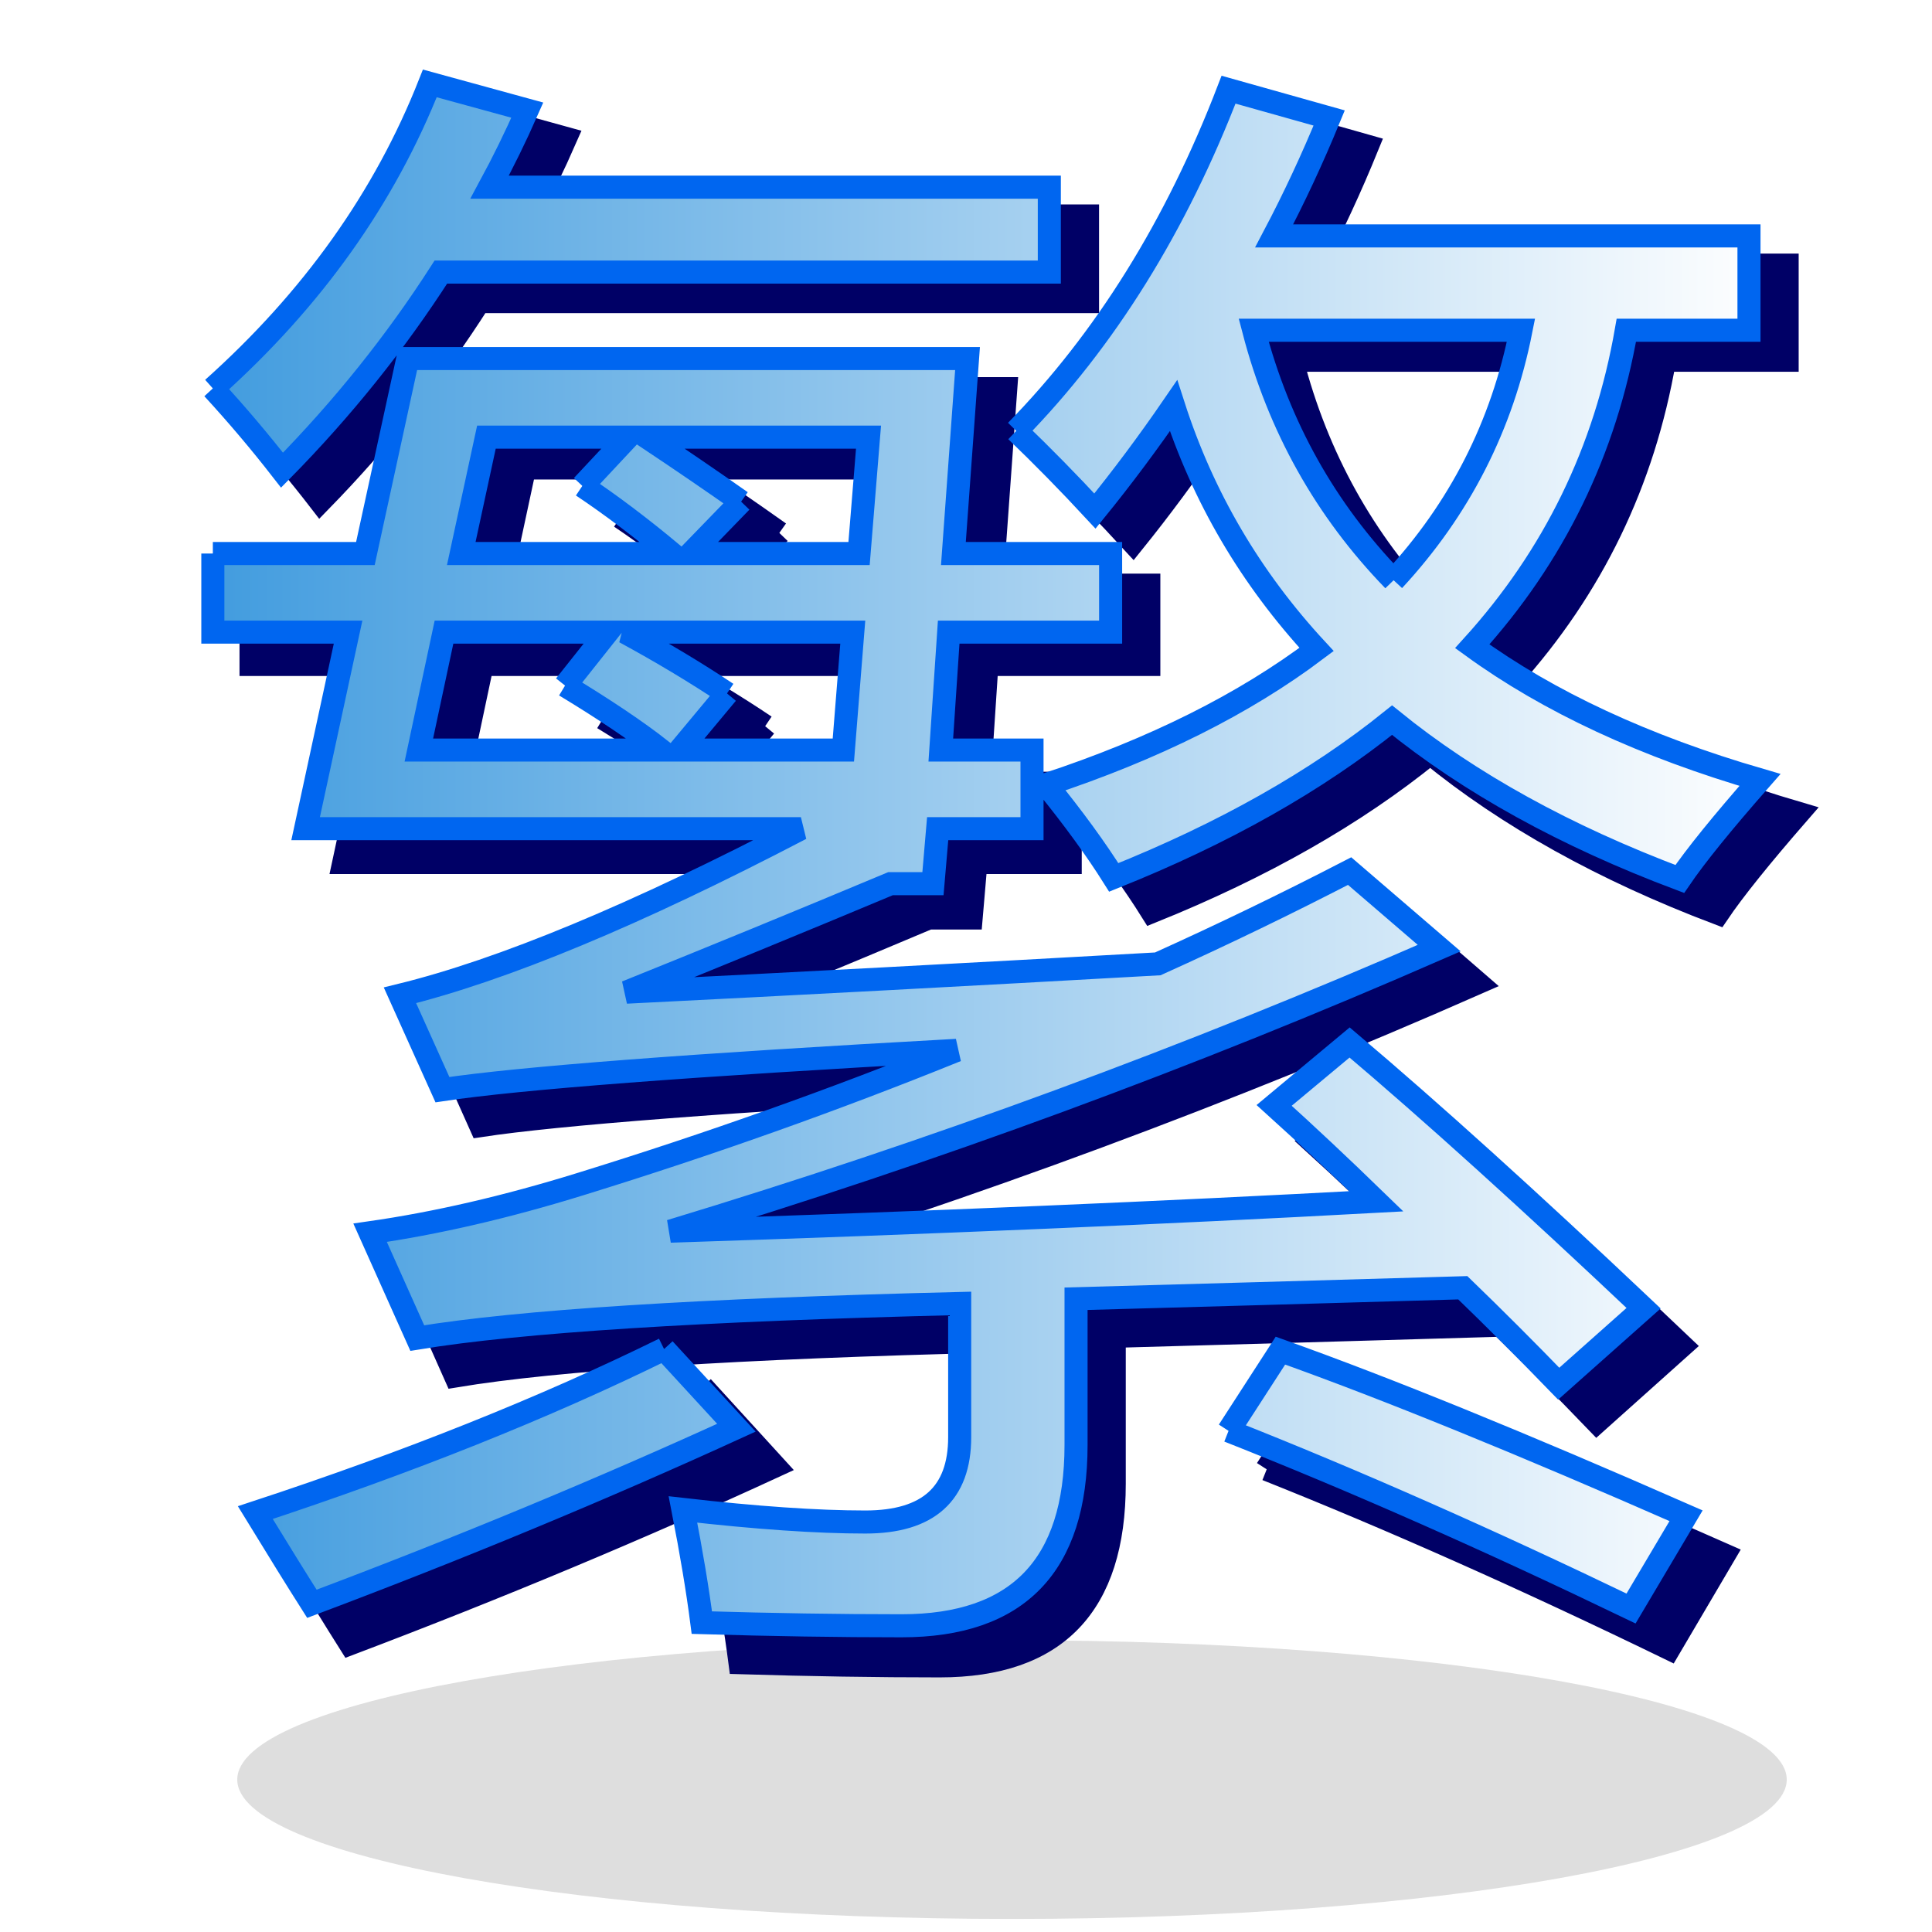
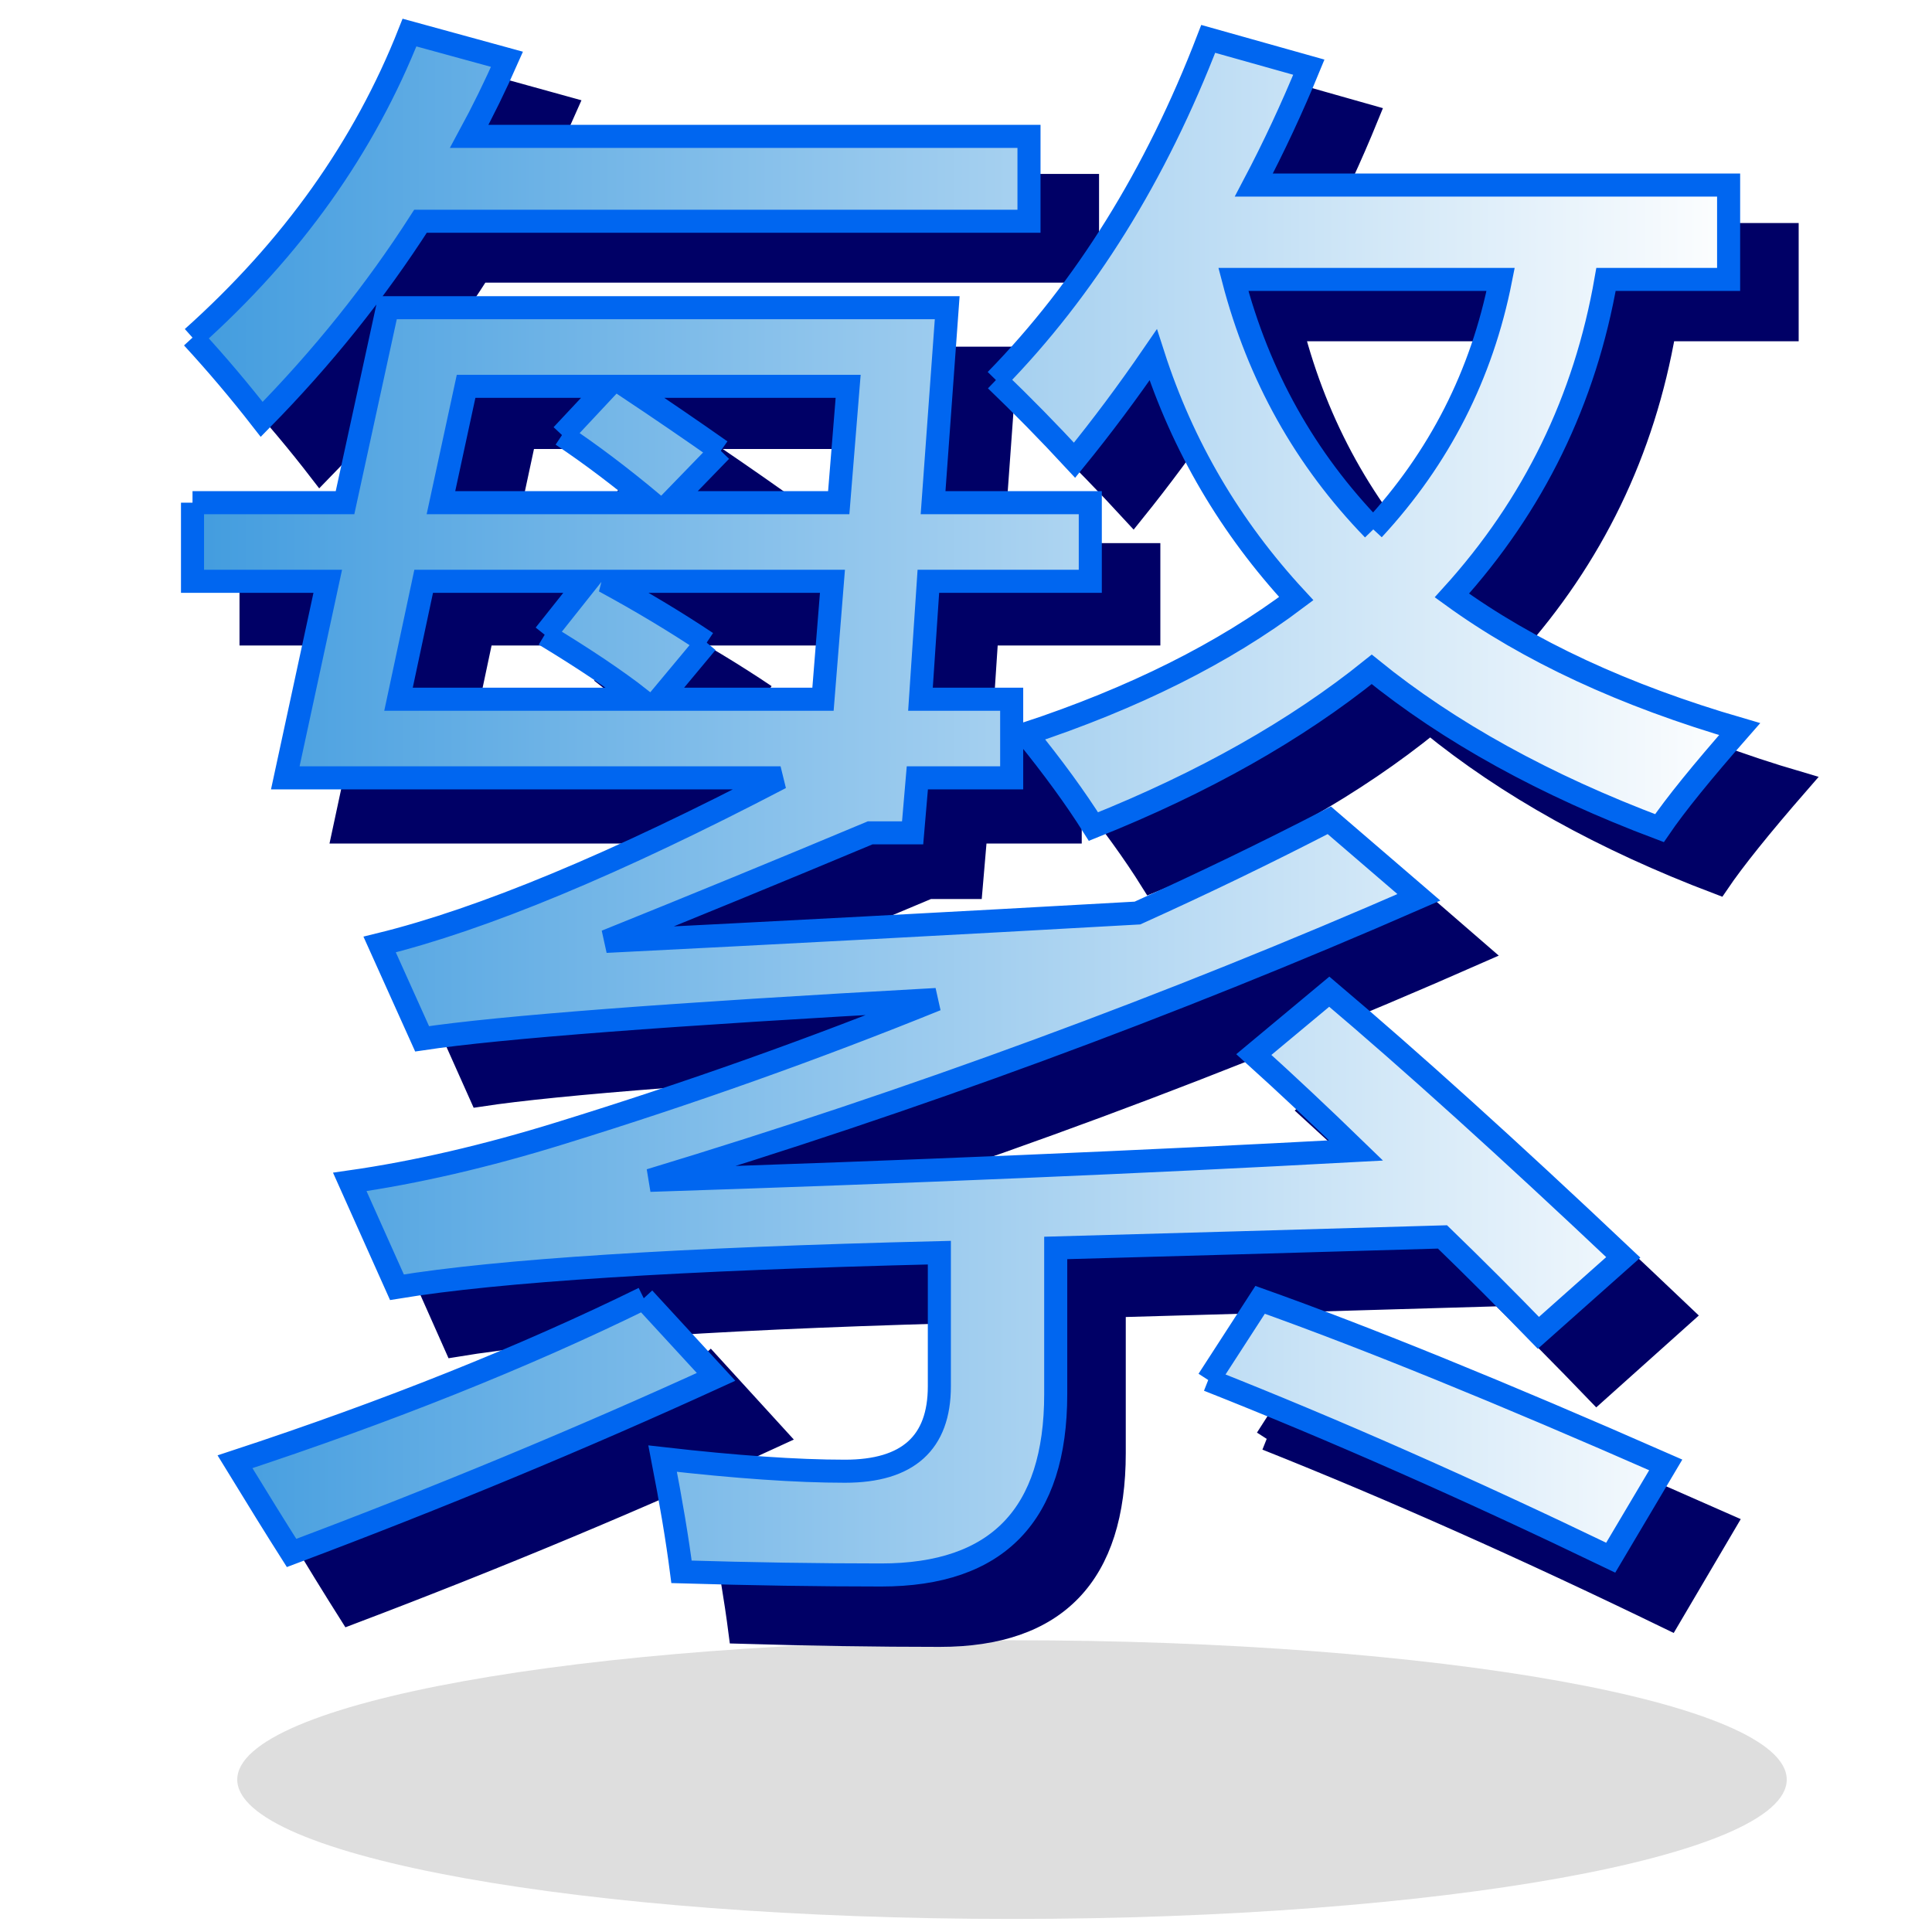
<svg xmlns="http://www.w3.org/2000/svg" xmlns:xlink="http://www.w3.org/1999/xlink" width="48" height="48" id="svg2402" version="1.0">
  <defs id="defs2404">
    <linearGradient id="linearGradient3165">
      <stop style="stop-color:#3e9ade;stop-opacity:1;" offset="0" id="stop3167" />
      <stop style="stop-color:#ffffff;stop-opacity:1;" offset="1" id="stop3169" />
    </linearGradient>
-     <linearGradient xlink:href="#linearGradient3165" id="linearGradient3192" gradientUnits="userSpaceOnUse" gradientTransform="translate(0.50725,0.8148474)" x1="3.969" y1="20.632" x2="43.406" y2="20.632" />
+     <linearGradient xlink:href="#linearGradient3165" id="linearGradient3192" gradientUnits="userSpaceOnUse" gradientTransform="translate(2.1737265e-3,-0.4478433)" x1="3.969" y1="20.632" x2="43.406" y2="20.632" />
  </defs>
  <g id="layer1">
    <path style="opacity:1;fill:#6b6b6b;fill-opacity:0.221;stroke:none;stroke-width:0.378;stroke-linejoin:round;stroke-miterlimit:4;stroke-dasharray:none;stroke-dashoffset:0;stroke-opacity:1" id="path2390" d="M 41,45.357 A 15.643,2.357 0 1 1 9.714,45.357 A 15.643,2.357 0 1 1 41,45.357 z" transform="matrix(1.230458,0,0,1.468798,-6.05798,-22.40666)" />
    <text xml:space="preserve" style="font-size:12px;font-style:normal;font-weight:bold;fill:#000000;fill-opacity:1;stroke:none;stroke-width:1px;stroke-linecap:butt;stroke-linejoin:miter;stroke-opacity:1;font-family:Bitstream Vera Sans" x="14.429" y="15.714" id="text2387">
      <tspan id="tspan2389" x="14.429" y="15.714" />
    </text>
    <text xml:space="preserve" style="font-size:12px;font-style:normal;font-weight:normal;fill:#000000;fill-opacity:1;stroke:none;stroke-width:1px;stroke-linecap:butt;stroke-linejoin:miter;stroke-opacity:1;font-family:Bitstream Vera Sans" x="17" y="16.714" id="text2396">
      <tspan id="tspan2398" x="17" y="16.714" style="font-style:normal;font-weight:bold" />
    </text>
-     <path style="font-size:48.185px;font-style:normal;font-variant:normal;font-weight:normal;font-stretch:normal;fill:#000066;fill-opacity:1;stroke:#000066;stroke-width:0.575;stroke-linecap:butt;stroke-linejoin:miter;stroke-miterlimit:4;stroke-opacity:1;font-family:'微软雅黑';-inkscape-font-specification:'微软雅黑'" d="M 6.238,14.539 L 10.027,14.539 L 11.081,9.657 L 24.987,9.657 L 24.635,14.539 L 28.541,14.539 L 28.541,16.507 L 24.518,16.507 L 24.323,19.46 L 26.588,19.46 L 26.588,21.428 L 24.245,21.428 L 24.127,22.806 L 23.073,22.806 C 20.833,23.751 18.646,24.656 16.511,25.522 C 20.677,25.312 25.078,25.076 29.713,24.813 C 31.327,24.079 32.916,23.304 34.478,22.491 L 36.705,24.42 C 30.507,27.149 24.14,29.511 17.604,31.506 C 24.036,31.296 29.882,31.047 35.142,30.758 C 34.257,29.892 33.411,29.091 32.603,28.356 L 34.478,26.782 C 36.509,28.514 38.944,30.732 41.783,33.435 L 39.673,35.324 C 38.866,34.485 38.072,33.684 37.291,32.923 C 33.723,33.028 30.52,33.12 27.682,33.199 L 27.682,36.86 C 27.682,39.878 26.237,41.387 23.346,41.387 C 21.784,41.387 20.13,41.361 18.386,41.308 C 18.281,40.495 18.125,39.55 17.917,38.474 C 19.74,38.684 21.25,38.789 22.448,38.789 C 24.01,38.789 24.791,38.08 24.791,36.663 L 24.791,33.317 C 18.333,33.474 13.841,33.763 11.316,34.183 L 10.144,31.545 C 11.784,31.309 13.529,30.902 15.378,30.325 C 18.581,29.328 21.693,28.212 24.713,26.979 C 18.099,27.346 13.841,27.674 11.941,27.963 L 10.886,25.601 C 13.438,24.971 16.758,23.58 20.846,21.428 L 8.542,21.428 L 9.597,16.507 L 6.238,16.507 L 6.238,14.539 M 26.198,11.468 C 28.411,9.185 30.169,6.337 31.471,2.925 L 33.971,3.634 C 33.554,4.658 33.098,5.642 32.603,6.587 L 44.4,6.587 L 44.4,8.949 L 41.353,8.949 C 40.832,11.967 39.556,14.604 37.525,16.861 C 39.426,18.252 41.809,19.368 44.673,20.207 C 43.736,21.284 43.072,22.11 42.681,22.688 C 39.843,21.612 37.46,20.286 35.533,18.712 C 33.658,20.234 31.353,21.546 28.619,22.648 C 28.177,21.94 27.617,21.165 26.94,20.326 C 29.622,19.433 31.861,18.305 33.658,16.94 C 32.017,15.155 30.833,13.121 30.104,10.838 C 29.479,11.757 28.828,12.636 28.151,13.476 C 27.5,12.767 26.849,12.098 26.198,11.468 M 6.238,10.405 C 8.712,8.174 10.508,5.629 11.628,2.768 L 14.05,3.437 C 13.763,4.093 13.451,4.736 13.112,5.366 L 27.018,5.366 L 27.018,7.492 L 11.902,7.492 C 10.782,9.25 9.467,10.904 7.956,12.452 C 7.41,11.744 6.837,11.061 6.238,10.405 M 17.448,34.458 L 19.245,36.427 C 15.886,37.975 12.37,39.445 8.699,40.836 C 8.334,40.258 7.865,39.497 7.292,38.552 C 11.094,37.293 14.479,35.928 17.448,34.458 M 31.471,36.505 L 32.76,34.498 C 35.39,35.443 38.749,36.82 42.837,38.631 L 41.47,40.954 C 37.903,39.222 34.569,37.739 31.471,36.505 M 35.572,15.208 C 37.213,13.423 38.267,11.337 38.736,8.949 L 32.096,8.949 C 32.721,11.363 33.879,13.45 35.572,15.208 M 14.987,17.845 L 16.042,16.507 L 11.98,16.507 L 11.355,19.46 L 17.37,19.46 C 16.771,18.987 15.977,18.449 14.987,17.845 M 19.01,18.042 L 17.839,19.46 L 21.901,19.46 L 22.135,16.507 L 16.472,16.507 C 17.383,17.006 18.229,17.517 19.01,18.042 M 19.362,13.24 L 18.112,14.539 L 22.292,14.539 L 22.526,11.625 L 17.018,11.625 C 17.878,12.203 18.659,12.741 19.362,13.24 M 15.417,12.846 L 16.55,11.625 L 13.034,11.625 L 12.409,14.539 L 17.643,14.539 C 16.862,13.883 16.12,13.318 15.417,12.846" id="text3181" />
-     <path style="font-size:48px;font-style:normal;font-variant:normal;font-weight:normal;font-stretch:normal;fill:url(#linearGradient3192);fill-opacity:1;stroke:#0066f0;stroke-width:0.573;stroke-linecap:butt;stroke-linejoin:miter;stroke-miterlimit:4;stroke-opacity:1;font-family:'微软雅黑';-inkscape-font-specification:'微软雅黑'" d="M 5.288,13.752 L 9.078,13.752 L 10.132,8.908 L 24.038,8.908 L 23.687,13.752 L 27.593,13.752 L 27.593,15.705 L 23.57,15.705 L 23.374,18.635 L 25.64,18.635 L 25.64,20.588 L 23.296,20.588 L 23.179,21.955 L 22.124,21.955 C 19.885,22.892 17.697,23.791 15.562,24.65 C 19.729,24.442 24.13,24.208 28.765,23.947 C 30.38,23.218 31.968,22.45 33.531,21.642 L 35.757,23.556 C 29.559,26.265 23.192,28.609 16.656,30.588 C 23.088,30.379 28.934,30.132 34.195,29.846 C 33.309,28.986 32.463,28.192 31.656,27.463 L 33.531,25.9 C 35.562,27.619 37.997,29.82 40.835,32.502 L 38.726,34.377 C 37.919,33.543 37.124,32.749 36.343,31.994 C 32.775,32.098 29.572,32.189 26.734,32.267 L 26.734,35.9 C 26.734,38.895 25.288,40.392 22.398,40.392 C 20.835,40.392 19.182,40.366 17.437,40.314 C 17.333,39.507 17.177,38.569 16.968,37.502 C 18.791,37.71 20.302,37.814 21.499,37.814 C 23.062,37.814 23.843,37.111 23.843,35.705 L 23.843,32.385 C 17.385,32.541 12.893,32.827 10.367,33.244 L 9.195,30.627 C 10.835,30.392 12.58,29.989 14.429,29.416 C 17.632,28.426 20.744,27.32 23.765,26.096 C 17.15,26.46 12.893,26.786 10.992,27.072 L 9.937,24.728 C 12.489,24.103 15.809,22.723 19.898,20.588 L 7.593,20.588 L 8.648,15.705 L 5.288,15.705 L 5.288,13.752 M 25.249,10.705 C 27.463,8.439 29.221,5.614 30.523,2.228 L 33.023,2.931 C 32.606,3.947 32.15,4.924 31.656,5.861 L 43.453,5.861 L 43.453,8.205 L 40.406,8.205 C 39.885,11.2 38.609,13.817 36.578,16.056 C 38.479,17.437 40.861,18.543 43.726,19.377 C 42.788,20.445 42.124,21.265 41.734,21.838 C 38.895,20.77 36.512,19.455 34.585,17.892 C 32.71,19.403 30.406,20.705 27.671,21.799 C 27.229,21.096 26.669,20.327 25.992,19.494 C 28.674,18.609 30.913,17.489 32.71,16.135 C 31.07,14.364 29.885,12.346 29.156,10.08 C 28.531,10.991 27.88,11.864 27.203,12.697 C 26.552,11.994 25.9,11.33 25.249,10.705 M 5.288,9.65 C 7.762,7.437 9.559,4.911 10.679,2.072 L 13.101,2.736 C 12.815,3.387 12.502,4.025 12.164,4.65 L 26.07,4.65 L 26.07,6.76 L 10.953,6.76 C 9.833,8.504 8.518,10.145 7.007,11.681 C 6.46,10.978 5.887,10.301 5.288,9.65 M 16.499,33.517 L 18.296,35.471 C 14.937,37.007 11.421,38.465 7.749,39.846 C 7.385,39.273 6.916,38.517 6.343,37.58 C 10.145,36.33 13.531,34.976 16.499,33.517 M 30.523,35.549 L 31.812,33.556 C 34.442,34.494 37.801,35.861 41.89,37.658 L 40.523,39.963 C 36.955,38.244 33.622,36.773 30.523,35.549 M 34.624,14.416 C 36.265,12.645 37.32,10.575 37.788,8.205 L 31.148,8.205 C 31.773,10.601 32.932,12.671 34.624,14.416 M 14.039,17.033 L 15.093,15.705 L 11.031,15.705 L 10.406,18.635 L 16.421,18.635 C 15.822,18.166 15.028,17.632 14.039,17.033 M 18.062,17.228 L 16.89,18.635 L 20.953,18.635 L 21.187,15.705 L 15.523,15.705 C 16.434,16.2 17.281,16.708 18.062,17.228 M 18.413,12.463 L 17.163,13.752 L 21.343,13.752 L 21.578,10.861 L 16.07,10.861 C 16.929,11.434 17.71,11.968 18.413,12.463 M 14.468,12.072 L 15.601,10.861 L 12.085,10.861 L 11.46,13.752 L 16.695,13.752 C 15.913,13.101 15.171,12.541 14.468,12.072" id="text2399" />
+     <path style="font-size:48.185px;font-style:normal;font-variant:normal;font-weight:normal;font-stretch:normal;fill:#000066;fill-opacity:1;stroke:#000066;stroke-width:0.575;stroke-linecap:butt;stroke-linejoin:miter;stroke-miterlimit:4;stroke-opacity:1;font-family:'微软雅黑';-inkscape-font-specification:'微软雅黑'" d="M 6.238,13.781 L 10.027,13.781 L 11.081,8.9 L 24.987,8.9 L 24.635,13.781 L 28.541,13.781 L 28.541,15.749 L 24.518,15.749 L 24.323,18.702 L 26.588,18.702 L 26.588,20.67 L 24.245,20.67 L 24.127,22.048 L 23.073,22.048 C 20.833,22.993 18.646,23.898 16.511,24.764 C 20.677,24.554 25.078,24.318 29.713,24.056 C 31.327,23.321 32.916,22.547 34.478,21.733 L 36.705,23.662 C 30.507,26.392 24.14,28.754 17.604,30.748 C 24.036,30.538 29.882,30.289 35.142,30 C 34.257,29.134 33.411,28.334 32.603,27.599 L 34.478,26.024 C 36.509,27.756 38.944,29.974 41.783,32.677 L 39.673,34.567 C 38.866,33.727 38.072,32.927 37.291,32.165 C 33.723,32.27 30.52,32.362 27.682,32.441 L 27.682,36.102 C 27.682,39.12 26.237,40.629 23.346,40.629 C 21.784,40.629 20.13,40.603 18.386,40.551 C 18.281,39.737 18.125,38.792 17.917,37.716 C 19.74,37.926 21.25,38.031 22.448,38.031 C 24.01,38.031 24.791,37.322 24.791,35.905 L 24.791,32.559 C 18.333,32.717 13.841,33.005 11.316,33.425 L 10.144,30.788 C 11.784,30.551 13.529,30.145 15.378,29.567 C 18.581,28.57 21.693,27.455 24.713,26.221 C 18.099,26.588 13.841,26.916 11.941,27.205 L 10.886,24.843 C 13.438,24.213 16.758,22.822 20.846,20.67 L 8.542,20.67 L 9.597,15.749 L 6.238,15.749 L 6.238,13.781 M 26.198,10.71 C 28.411,8.427 30.169,5.58 31.471,2.168 L 33.971,2.876 C 33.554,3.9 33.098,4.884 32.603,5.829 L 44.4,5.829 L 44.4,8.191 L 41.353,8.191 C 40.832,11.209 39.556,13.847 37.525,16.104 C 39.426,17.495 41.809,18.61 44.673,19.45 C 43.736,20.526 43.072,21.353 42.681,21.93 C 39.843,20.854 37.46,19.529 35.533,17.954 C 33.658,19.476 31.353,20.788 28.619,21.891 C 28.177,21.182 27.617,20.408 26.94,19.568 C 29.622,18.676 31.861,17.547 33.658,16.182 C 32.017,14.398 30.833,12.364 30.104,10.081 C 29.479,10.999 28.828,11.878 28.151,12.718 C 27.5,12.01 26.849,11.34 26.198,10.71 M 6.238,9.647 C 8.712,7.417 10.508,4.871 11.628,2.01 L 14.05,2.68 C 13.763,3.336 13.451,3.979 13.112,4.609 L 27.018,4.609 L 27.018,6.734 L 11.902,6.734 C 10.782,8.493 9.467,10.146 7.956,11.695 C 7.41,10.986 6.837,10.304 6.238,9.647 M 17.448,33.701 L 19.245,35.669 C 15.886,37.218 12.37,38.687 8.699,40.078 C 8.334,39.501 7.865,38.74 7.292,37.795 C 11.094,36.535 14.479,35.17 17.448,33.701 M 31.471,35.748 L 32.76,33.74 C 35.39,34.685 38.749,36.063 42.837,37.874 L 41.47,40.196 C 37.903,38.464 34.569,36.981 31.471,35.748 M 35.572,14.45 C 37.213,12.666 38.267,10.579 38.736,8.191 L 32.096,8.191 C 32.721,10.605 33.879,12.692 35.572,14.45 M 14.987,17.088 L 16.042,15.749 L 11.98,15.749 L 11.355,18.702 L 17.37,18.702 C 16.771,18.23 15.977,17.691 14.987,17.088 M 19.01,17.285 L 17.839,18.702 L 21.901,18.702 L 22.135,15.749 L 16.472,15.749 C 17.383,16.248 18.229,16.76 19.01,17.285 M 19.362,12.482 L 18.112,13.781 L 22.292,13.781 L 22.526,10.868 L 17.018,10.868 C 17.878,11.445 18.659,11.983 19.362,12.482 M 15.417,12.088 L 16.55,10.868 L 13.034,10.868 L 12.409,13.781 L 17.643,13.781 C 16.862,13.125 16.12,12.561 15.417,12.088" id="text3181" />
+     <path style="font-size:48px;font-style:normal;font-variant:normal;font-weight:normal;font-stretch:normal;fill:url(#linearGradient3192);fill-opacity:1;stroke:#0066f0;stroke-width:0.573;stroke-linecap:butt;stroke-linejoin:miter;stroke-miterlimit:4;stroke-opacity:1;font-family:'微软雅黑';-inkscape-font-specification:'微软雅黑'" d="M 4.783,12.489 L 8.572,12.489 L 9.627,7.645 L 23.533,7.645 L 23.182,12.489 L 27.088,12.489 L 27.088,14.442 L 23.065,14.442 L 22.869,17.372 L 25.135,17.372 L 25.135,19.325 L 22.791,19.325 L 22.674,20.692 L 21.619,20.692 C 19.38,21.63 17.192,22.528 15.057,23.388 C 19.224,23.179 23.625,22.945 28.26,22.684 C 29.875,21.955 31.463,21.187 33.026,20.38 L 35.252,22.294 C 29.054,25.002 22.687,27.346 16.151,29.325 C 22.583,29.117 28.429,28.869 33.69,28.583 C 32.804,27.723 31.958,26.929 31.151,26.2 L 33.026,24.638 C 35.057,26.356 37.492,28.557 40.33,31.239 L 38.221,33.114 C 37.414,32.281 36.619,31.487 35.838,30.731 C 32.27,30.835 29.067,30.927 26.229,31.005 L 26.229,34.638 C 26.229,37.632 24.783,39.13 21.893,39.13 C 20.33,39.13 18.677,39.104 16.932,39.052 C 16.828,38.244 16.671,37.307 16.463,36.239 C 18.286,36.447 19.796,36.552 20.994,36.552 C 22.557,36.552 23.338,35.848 23.338,34.442 L 23.338,31.122 C 16.88,31.278 12.388,31.565 9.862,31.981 L 8.69,29.364 C 10.33,29.13 12.075,28.726 13.924,28.153 C 17.127,27.164 20.239,26.057 23.26,24.833 C 16.645,25.197 12.388,25.523 10.487,25.809 L 9.432,23.466 C 11.984,22.841 15.304,21.46 19.393,19.325 L 7.088,19.325 L 8.143,14.442 L 4.783,14.442 L 4.783,12.489 M 24.744,9.442 C 26.958,7.177 28.716,4.351 30.018,0.966 L 32.518,1.669 C 32.101,2.684 31.645,3.661 31.151,4.598 L 42.947,4.598 L 42.947,6.942 L 39.901,6.942 C 39.38,9.937 38.104,12.554 36.072,14.794 C 37.973,16.174 40.356,17.281 43.221,18.114 C 42.283,19.182 41.619,20.002 41.229,20.575 C 38.39,19.507 36.007,18.192 34.08,16.63 C 32.205,18.14 29.901,19.442 27.166,20.536 C 26.724,19.833 26.164,19.065 25.487,18.231 C 28.169,17.346 30.408,16.226 32.205,14.872 C 30.565,13.101 29.38,11.083 28.651,8.817 C 28.026,9.729 27.375,10.601 26.697,11.434 C 26.046,10.731 25.395,10.067 24.744,9.442 M 4.783,8.388 C 7.257,6.174 9.054,3.648 10.174,0.809 L 12.596,1.473 C 12.309,2.125 11.997,2.763 11.658,3.388 L 25.565,3.388 L 25.565,5.497 L 10.447,5.497 C 9.328,7.242 8.013,8.882 6.502,10.419 C 5.955,9.716 5.382,9.039 4.783,8.388 M 15.994,32.255 L 17.791,34.208 C 14.432,35.744 10.916,37.203 7.244,38.583 C 6.88,38.01 6.411,37.255 5.838,36.317 C 9.64,35.067 13.026,33.713 15.994,32.255 M 30.018,34.286 L 31.307,32.294 C 33.937,33.231 37.296,34.598 41.385,36.395 L 40.018,38.7 C 36.45,36.981 33.117,35.51 30.018,34.286 M 34.119,13.153 C 35.76,11.382 36.815,9.312 37.283,6.942 L 30.643,6.942 C 31.268,9.338 32.427,11.408 34.119,13.153 M 13.533,15.77 L 14.588,14.442 L 10.526,14.442 L 9.901,17.372 L 15.916,17.372 C 15.317,16.903 14.523,16.369 13.533,15.77 M 17.557,15.966 L 16.385,17.372 L 20.447,17.372 L 20.682,14.442 L 15.018,14.442 C 15.929,14.937 16.776,15.445 17.557,15.966 M 17.908,11.2 L 16.658,12.489 L 20.838,12.489 L 21.072,9.598 L 15.565,9.598 C 16.424,10.171 17.205,10.705 17.908,11.2 M 13.963,10.809 L 15.096,9.598 L 11.58,9.598 L 10.955,12.489 L 16.19,12.489 C 15.408,11.838 14.666,11.278 13.963,10.809" id="text2399" />
  </g>
</svg>
